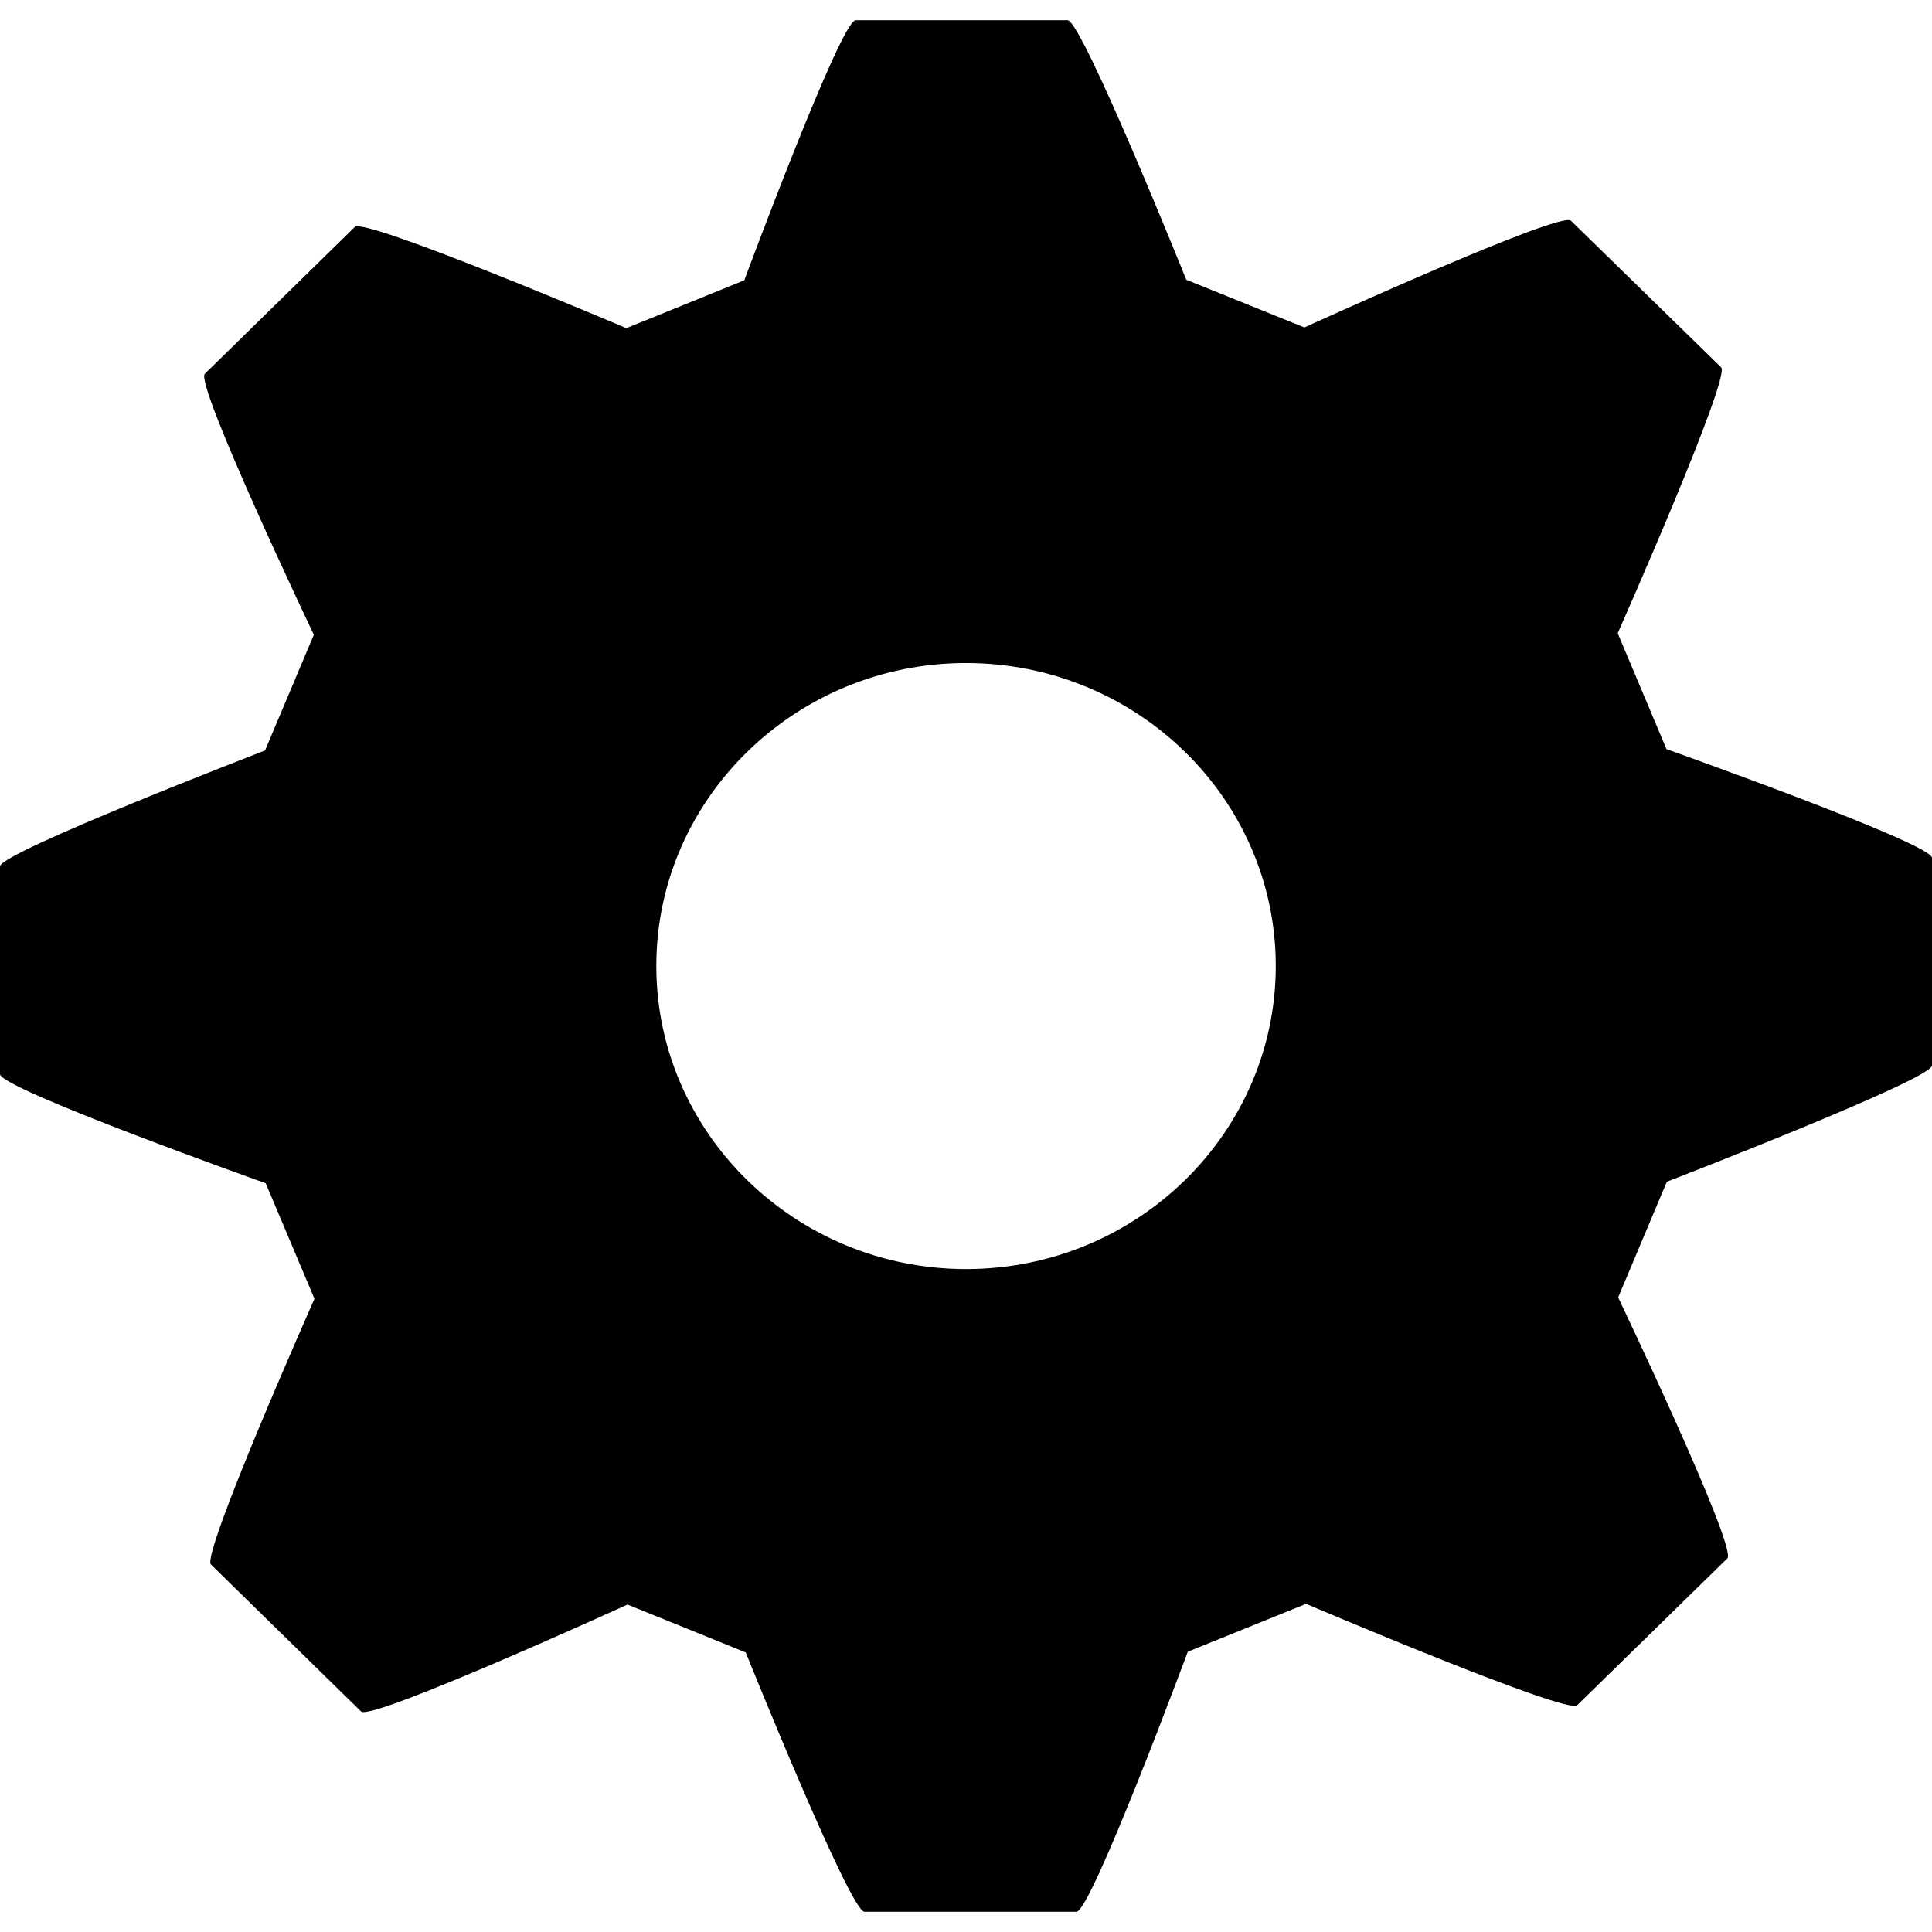
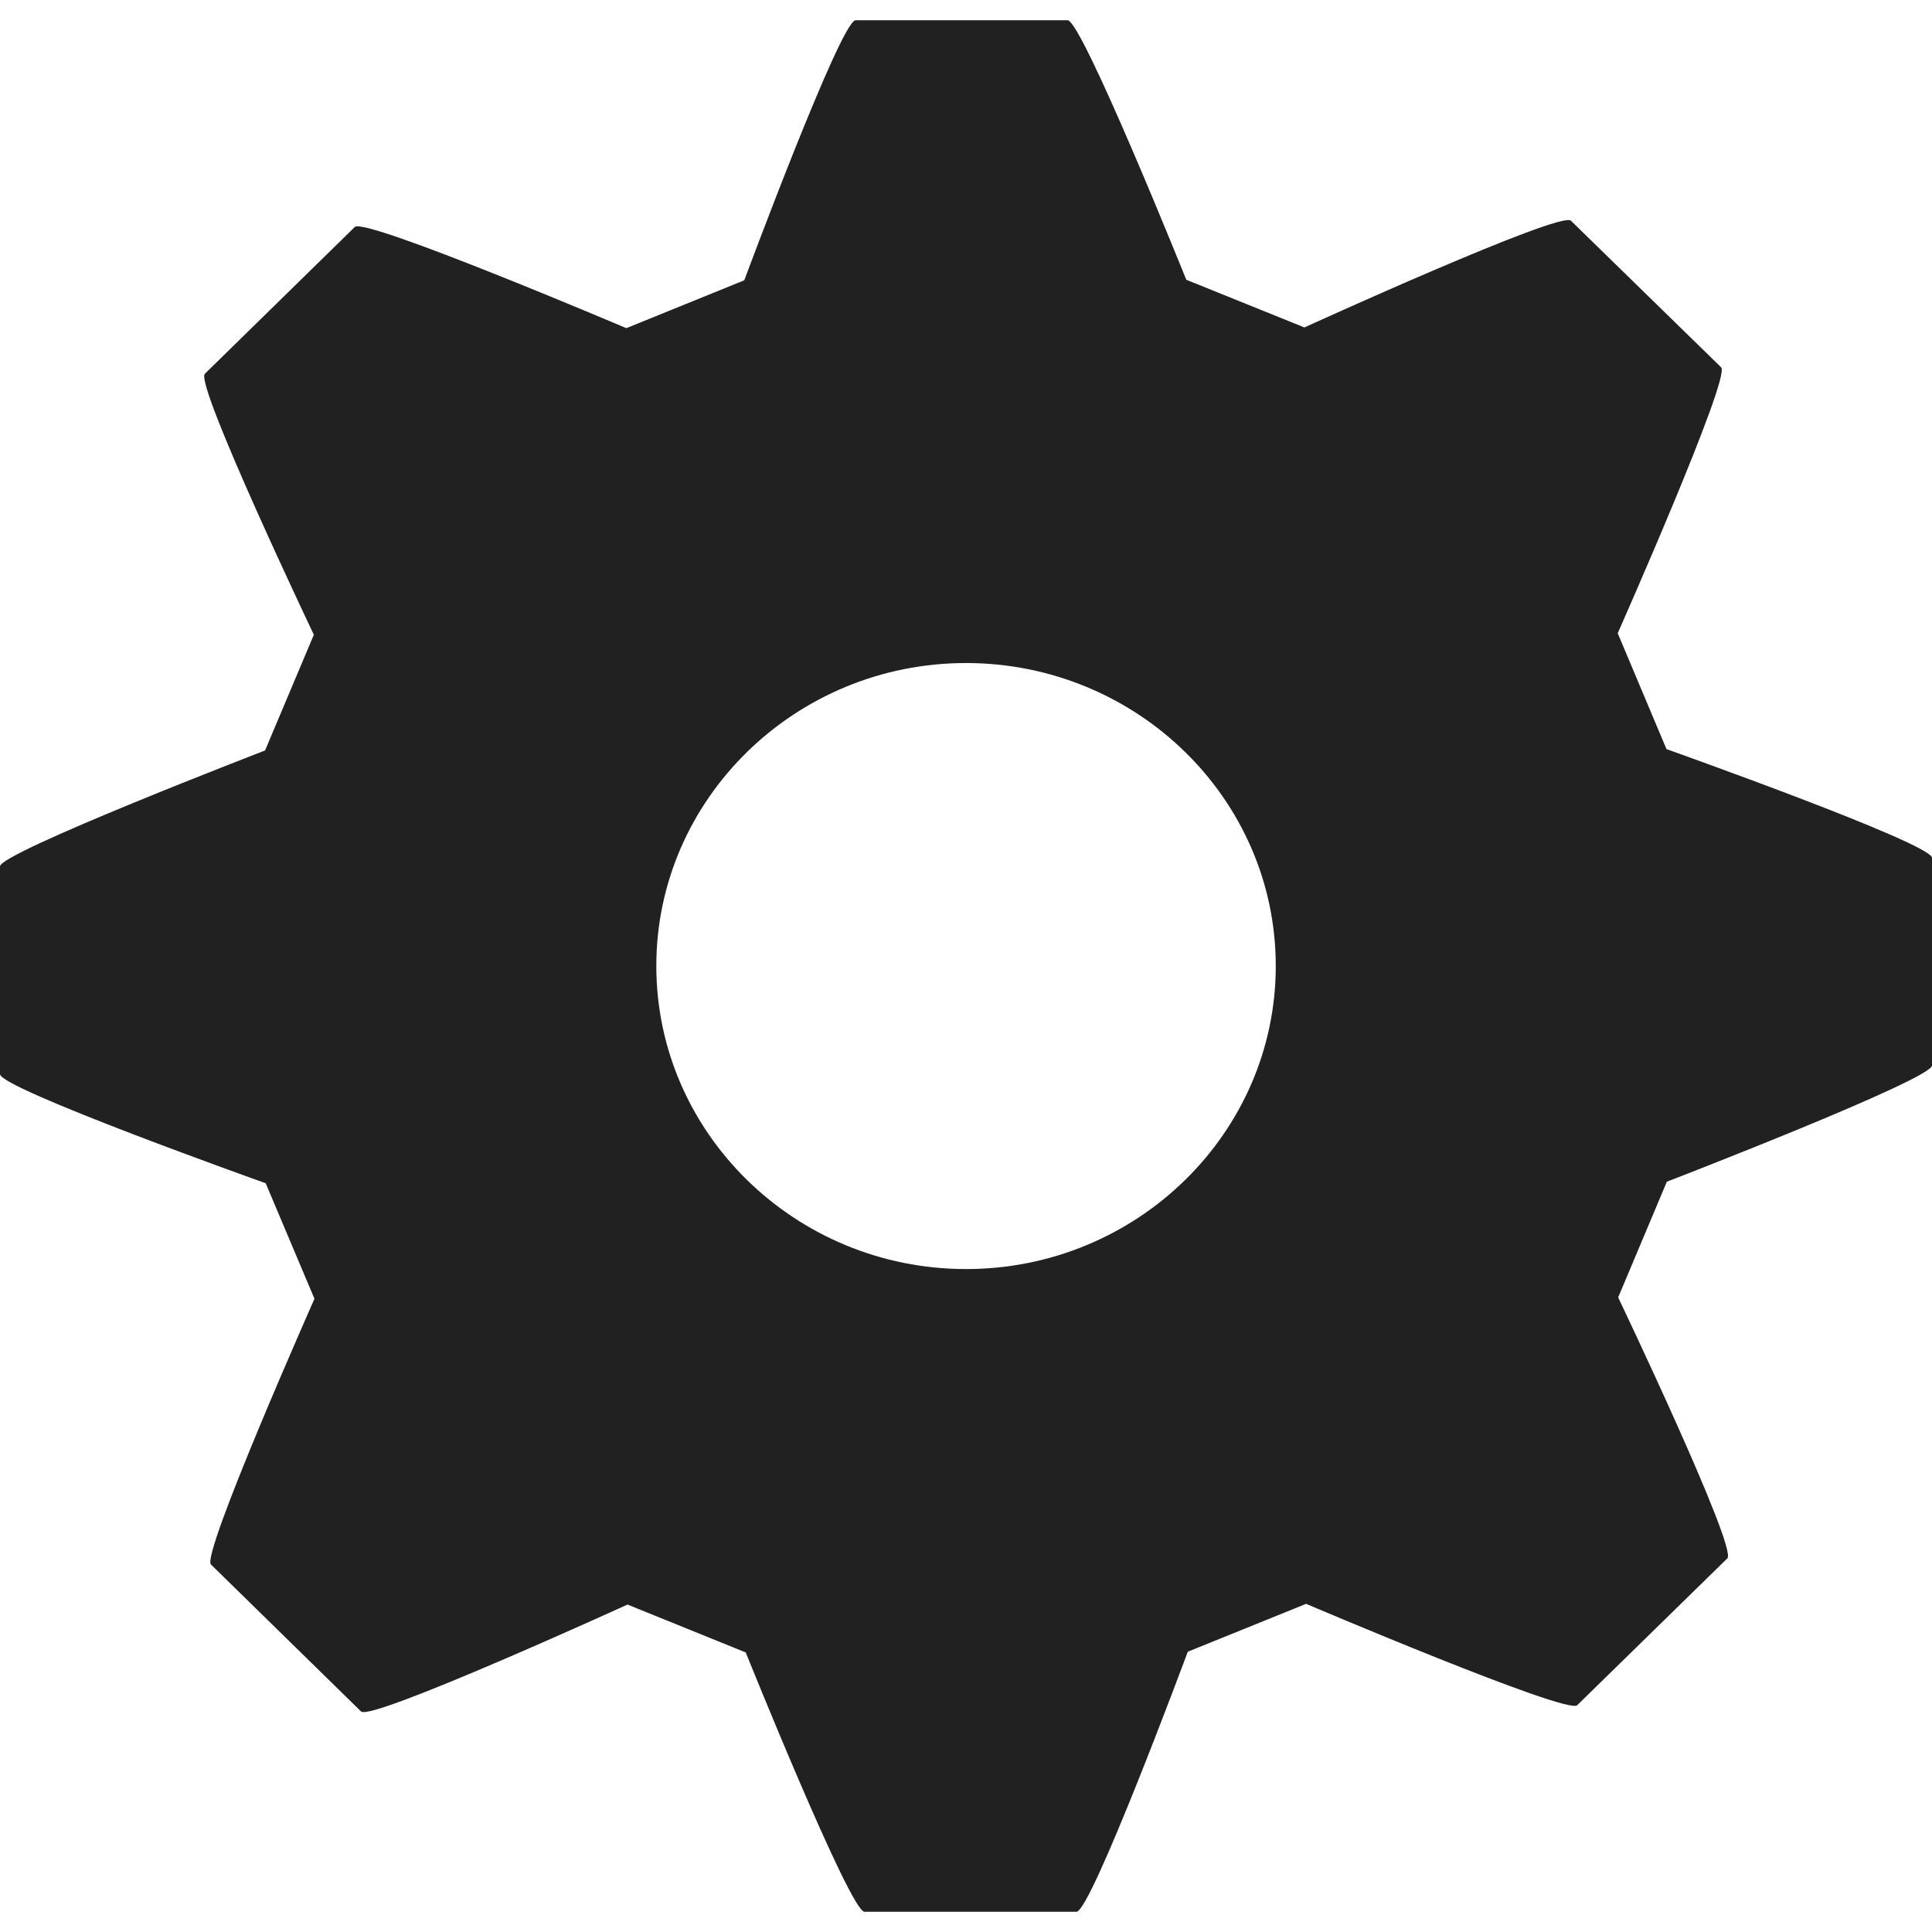
<svg xmlns="http://www.w3.org/2000/svg" version="1.1" id="Capa_1" x="0px" y="0px" viewBox="0 0 21.589 21.589" style="enable-background:new 0 0 21.589 21.589;" xml:space="preserve">
  <g>
-     <path d="M18.622,8.371l-0.545-1.295c0,0,1.268-2.861,1.156-2.971l-1.679-1.639c-0.116-0.113-2.978,1.193-2.978,1.193l-1.32-0.533   c0,0-1.166-2.9-1.326-2.9H9.561c-0.165,0-1.244,2.906-1.244,2.906L6.999,3.667c0,0-2.922-1.242-3.034-1.131L2.289,4.177   C2.173,4.29,3.507,7.093,3.507,7.093L2.962,8.386c0,0-2.962,1.141-2.962,1.295v2.322c0,0.162,2.969,1.219,2.969,1.219l0.545,1.291   c0,0-1.268,2.859-1.157,2.969l1.678,1.643c0.114,0.111,2.977-1.195,2.977-1.195l1.321,0.535c0,0,1.166,2.898,1.327,2.898h2.369   c0.164,0,1.244-2.906,1.244-2.906l1.322-0.535c0,0,2.916,1.242,3.029,1.133l1.678-1.641c0.117-0.115-1.22-2.916-1.22-2.916   l0.544-1.293c0,0,2.963-1.143,2.963-1.299v-2.32C21.59,9.425,18.622,8.371,18.622,8.371z M14.256,10.794   c0,1.867-1.553,3.387-3.461,3.387c-1.906,0-3.461-1.52-3.461-3.387s1.555-3.385,3.461-3.385   C12.704,7.41,14.256,8.927,14.256,10.794z" />
+     <path fill="#212121" d="M18.622,8.371l-0.545-1.295c0,0,1.268-2.861,1.156-2.971l-1.679-1.639c-0.116-0.113-2.978,1.193-2.978,1.193l-1.32-0.533   c0,0-1.166-2.9-1.326-2.9H9.561c-0.165,0-1.244,2.906-1.244,2.906L6.999,3.667c0,0-2.922-1.242-3.034-1.131L2.289,4.177   C2.173,4.29,3.507,7.093,3.507,7.093L2.962,8.386c0,0-2.962,1.141-2.962,1.295v2.322c0,0.162,2.969,1.219,2.969,1.219l0.545,1.291   c0,0-1.268,2.859-1.157,2.969l1.678,1.643c0.114,0.111,2.977-1.195,2.977-1.195l1.321,0.535c0,0,1.166,2.898,1.327,2.898h2.369   c0.164,0,1.244-2.906,1.244-2.906l1.322-0.535c0,0,2.916,1.242,3.029,1.133l1.678-1.641c0.117-0.115-1.22-2.916-1.22-2.916   l0.544-1.293c0,0,2.963-1.143,2.963-1.299v-2.32C21.59,9.425,18.622,8.371,18.622,8.371z M14.256,10.794   c0,1.867-1.553,3.387-3.461,3.387c-1.906,0-3.461-1.52-3.461-3.387s1.555-3.385,3.461-3.385   C12.704,7.41,14.256,8.927,14.256,10.794z" />
    <g>
	</g>
    <g>
	</g>
    <g>
	</g>
    <g>
	</g>
    <g>
	</g>
    <g>
	</g>
    <g>
	</g>
    <g>
	</g>
    <g>
	</g>
    <g>
	</g>
    <g>
	</g>
    <g>
	</g>
    <g>
	</g>
    <g>
	</g>
    <g>
	</g>
  </g>
  <g>
</g>
  <g>
</g>
  <g>
</g>
  <g>
</g>
  <g>
</g>
  <g>
</g>
  <g>
</g>
  <g>
</g>
  <g>
</g>
  <g>
</g>
  <g>
</g>
  <g>
</g>
  <g>
</g>
  <g>
</g>
  <g>
</g>
</svg>
